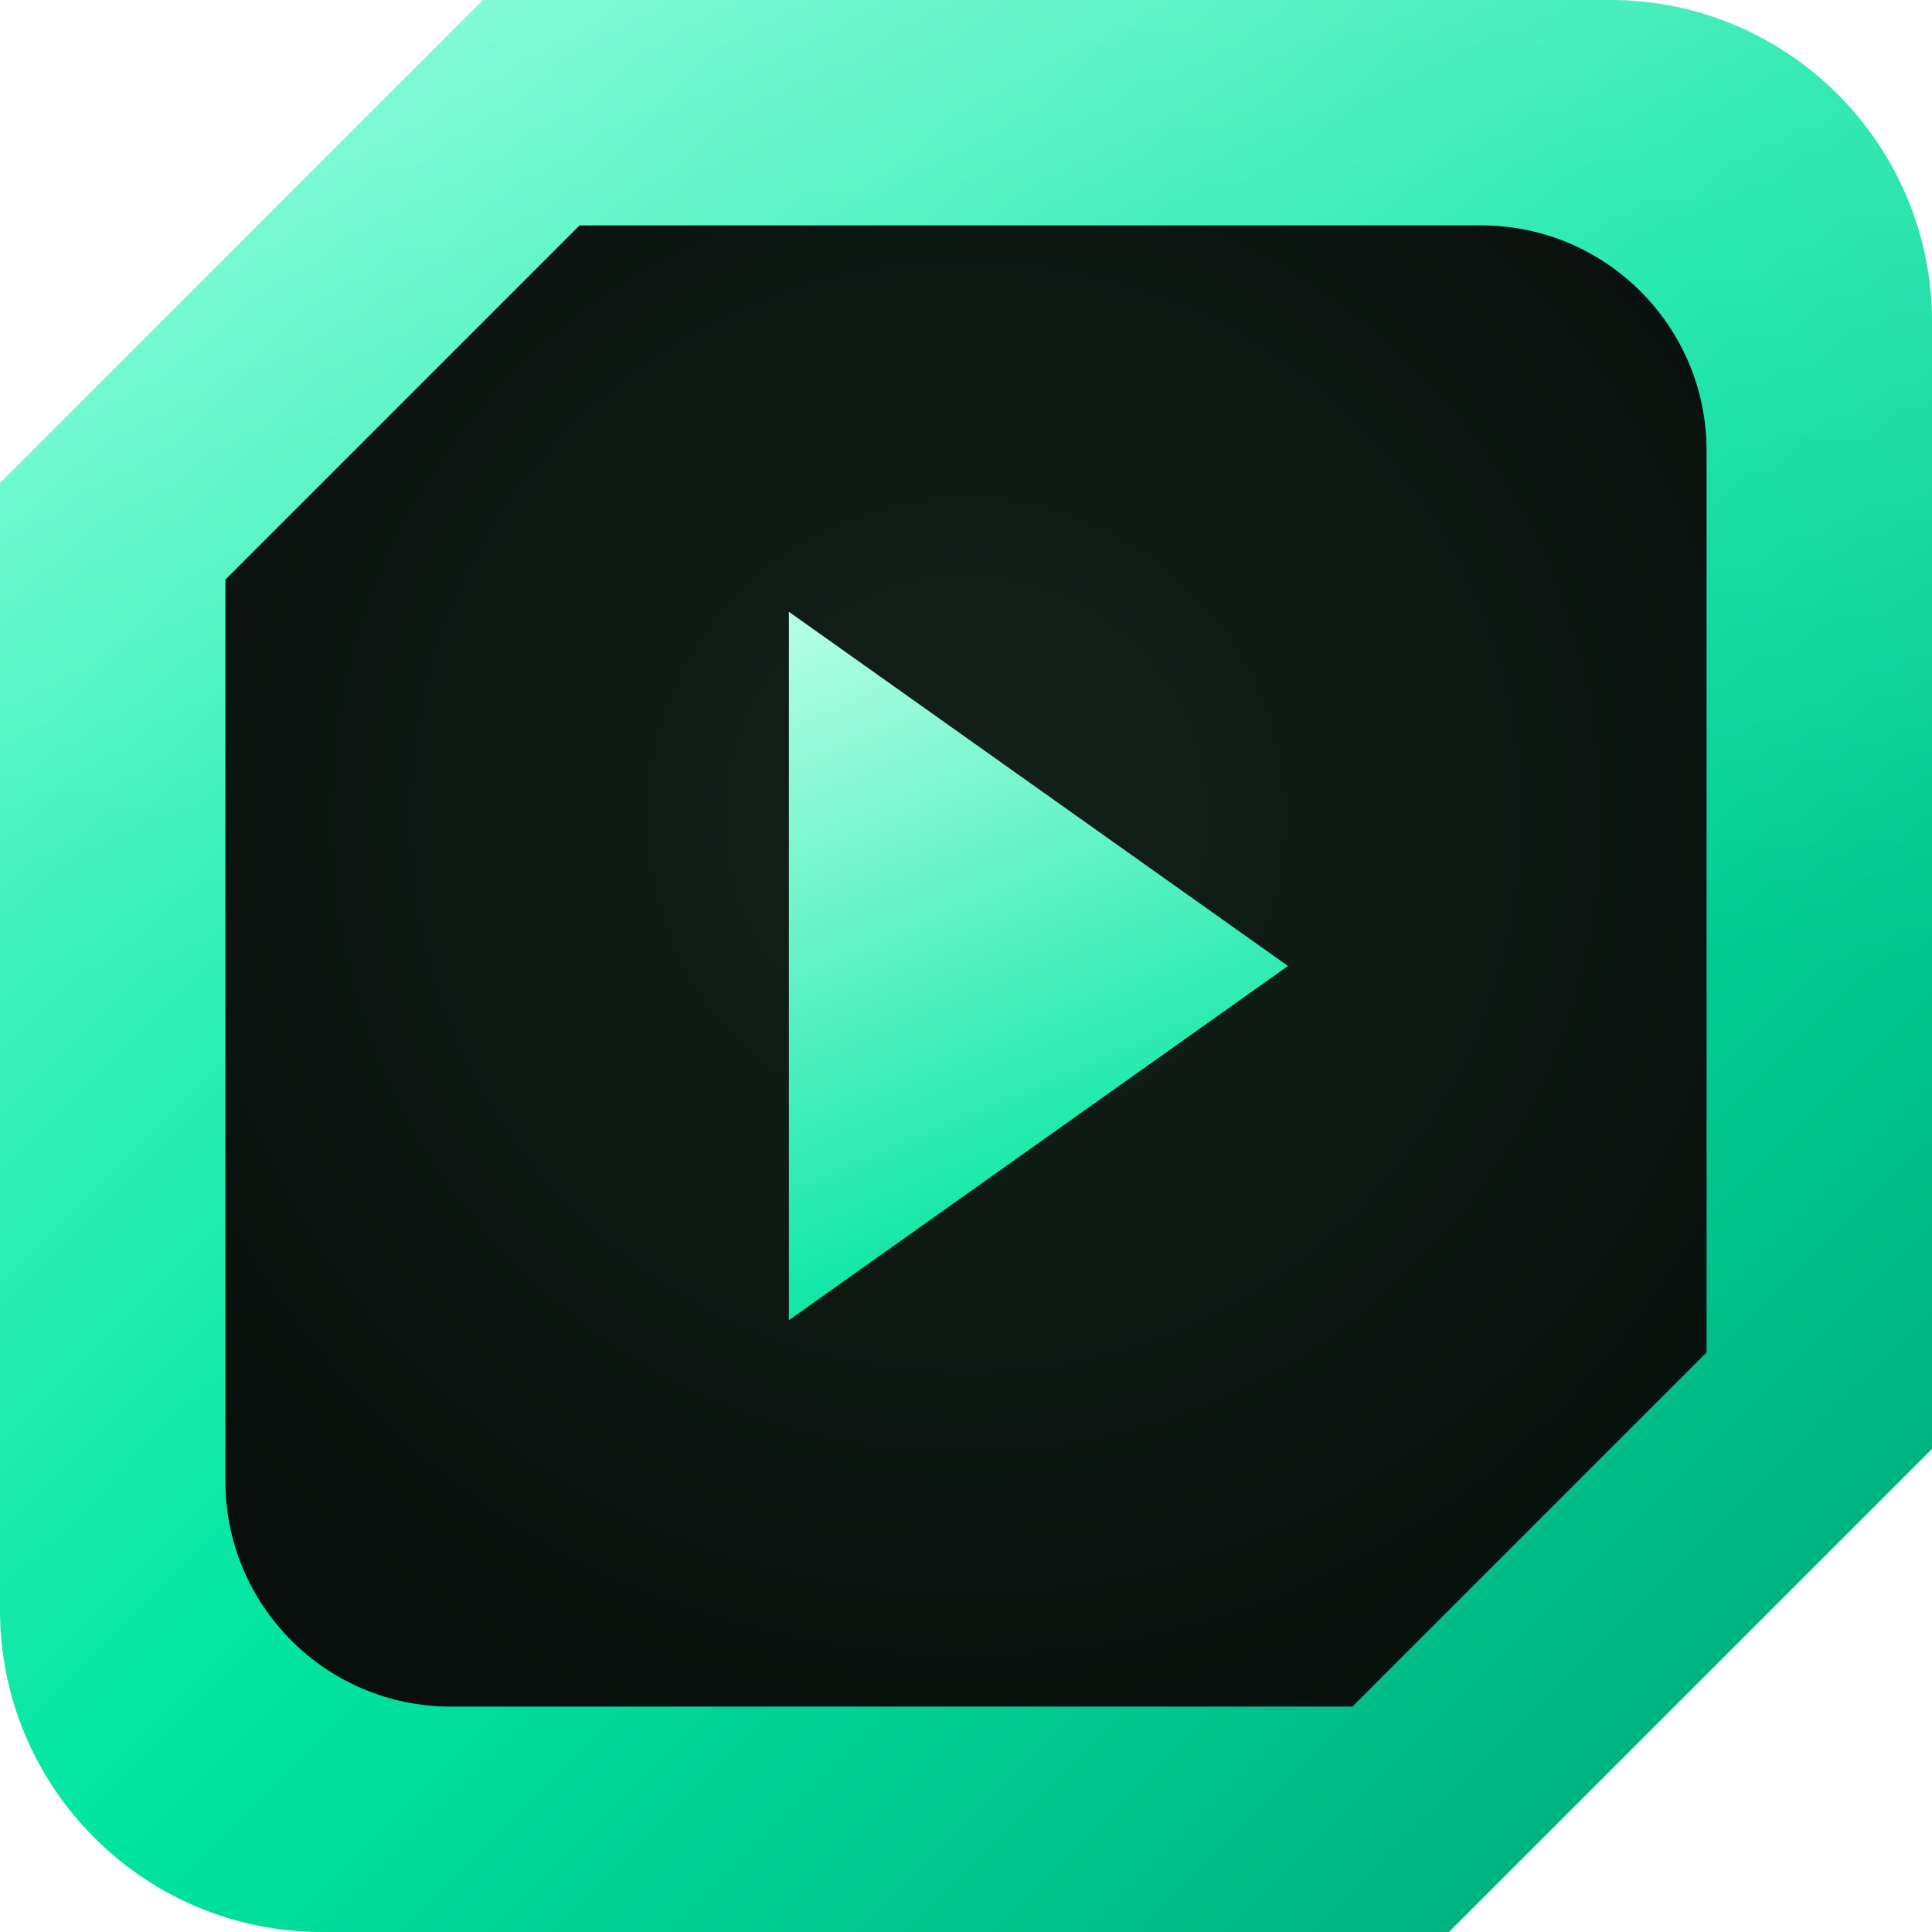
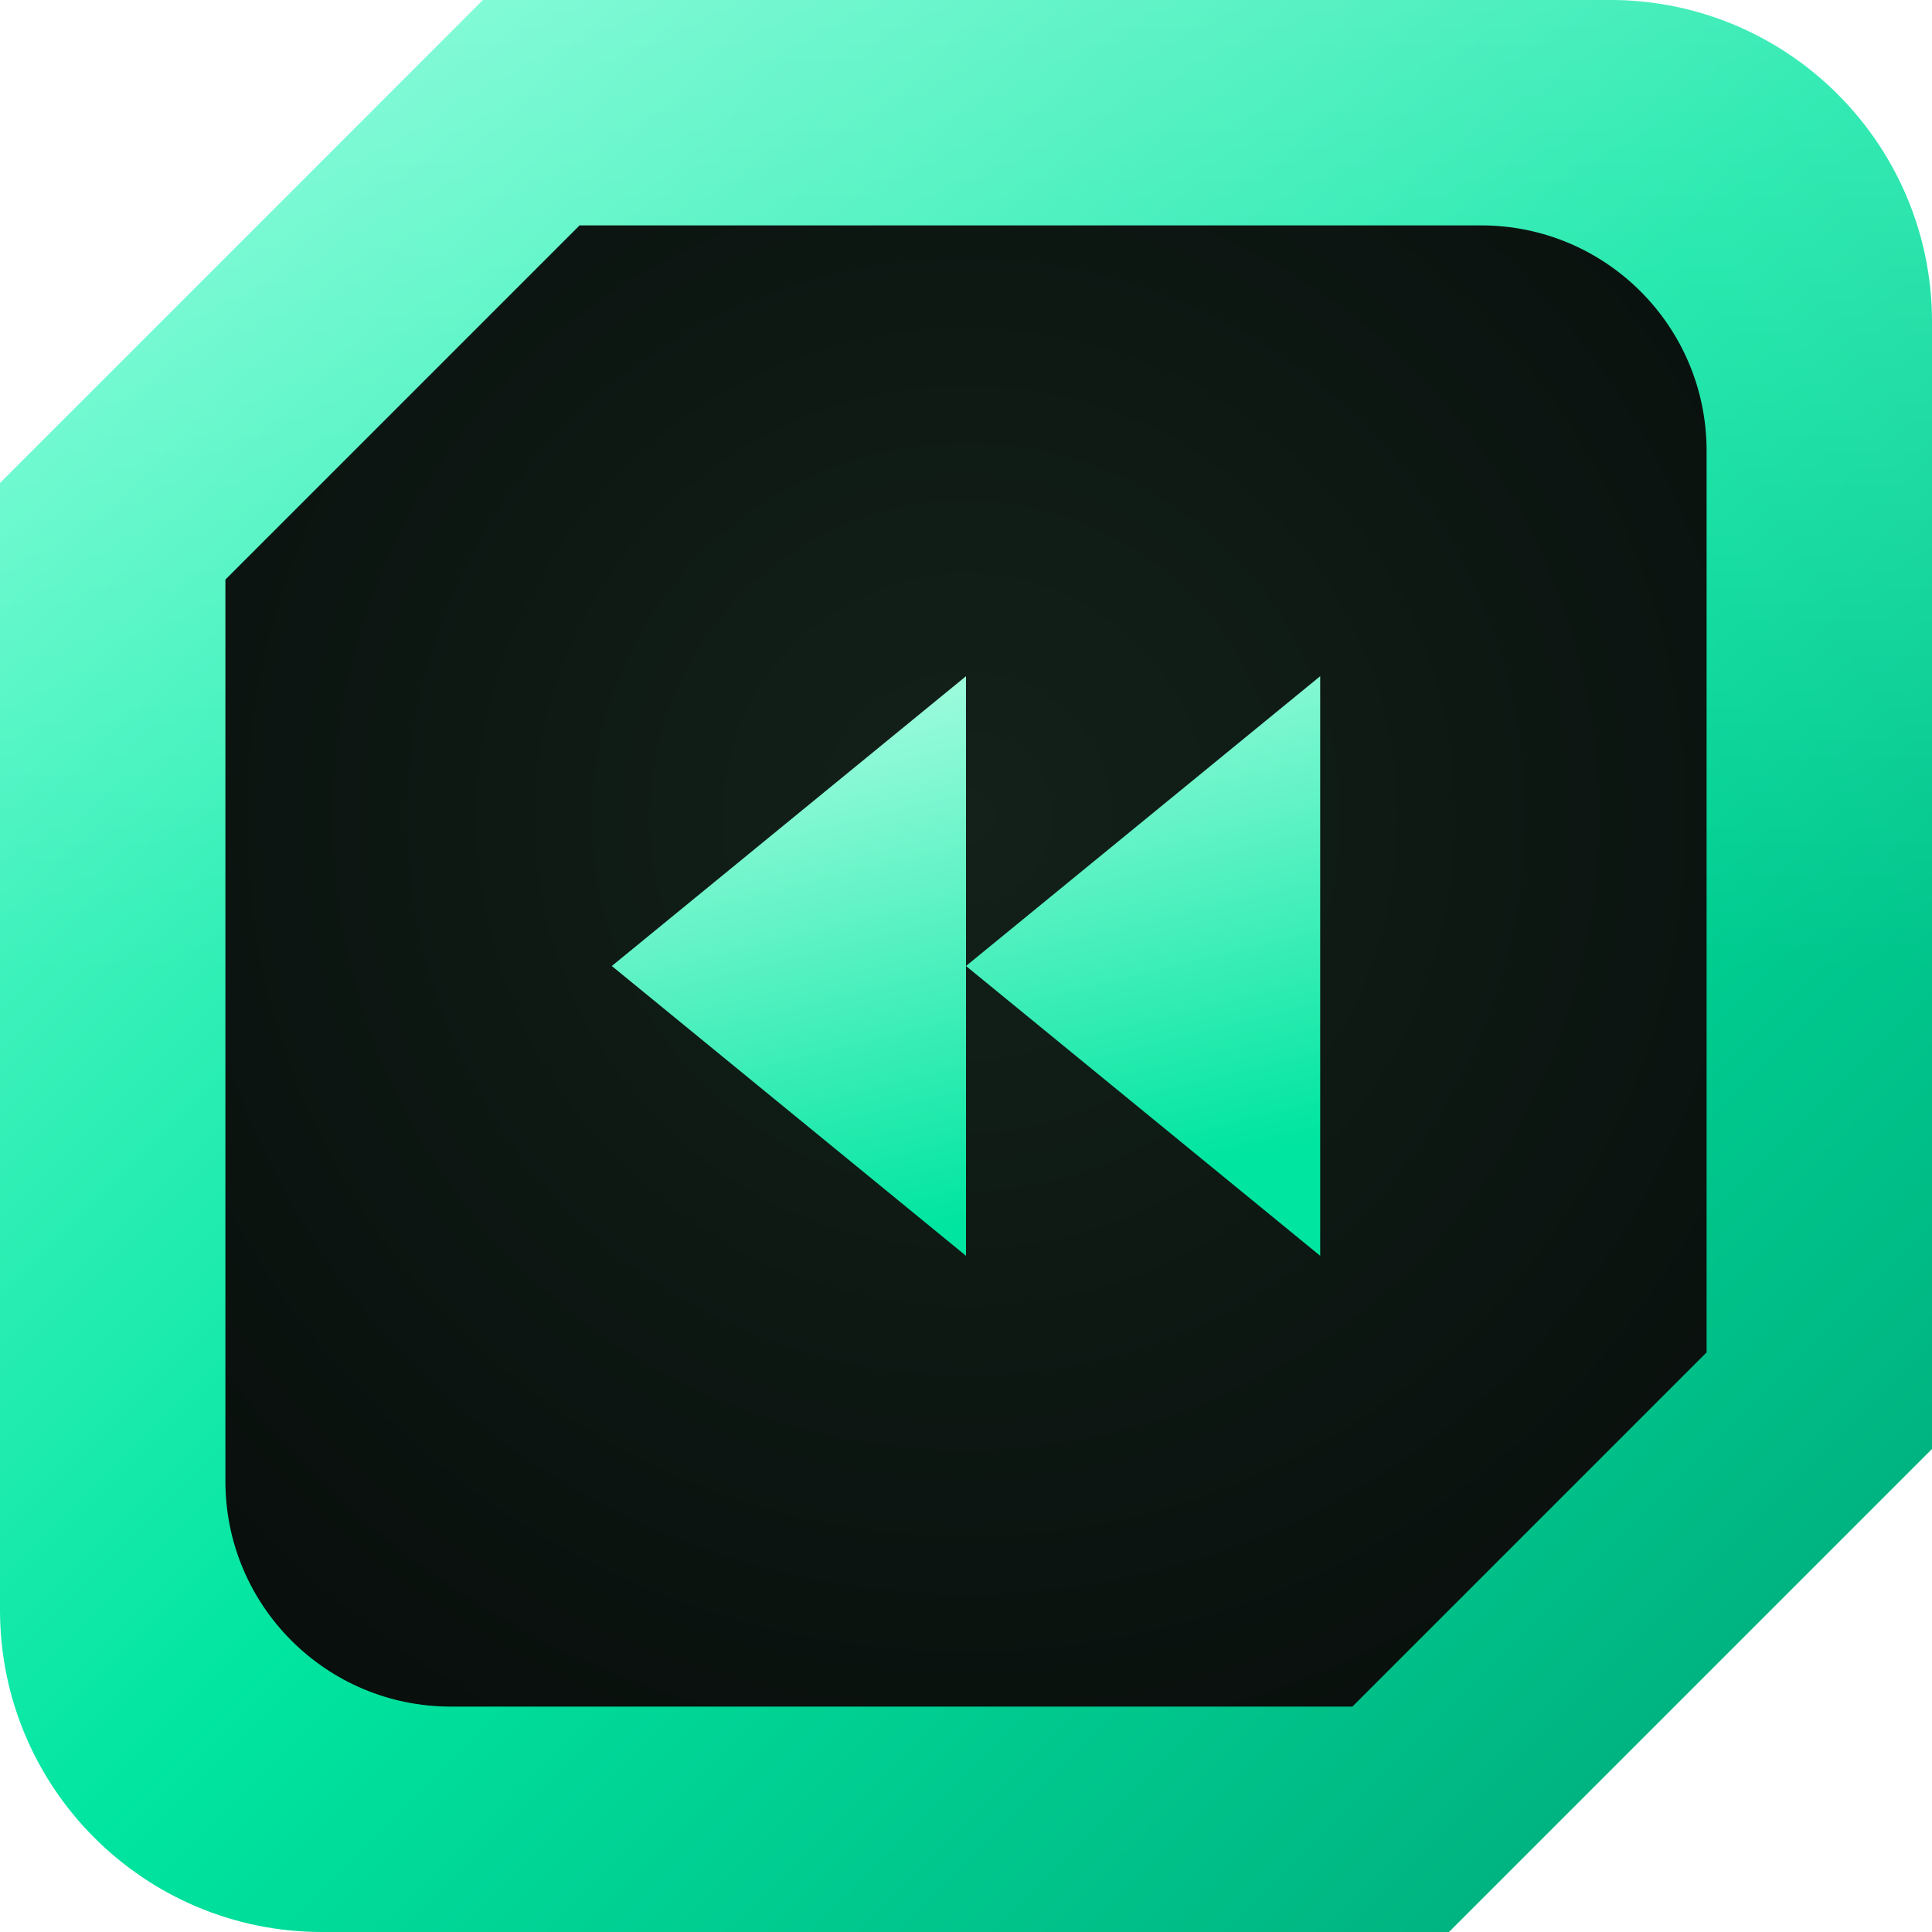
<svg xmlns="http://www.w3.org/2000/svg" viewBox="0 0 120 120" width="120" height="120">
  <defs>
    <linearGradient id="f" x1="0" y1="0" x2="1" y2="1">
      <stop offset="0" stop-color="#7dffd8" />
      <stop offset=".5" stop-color="#00e5a0" />
      <stop offset="1" stop-color="#00a376" />
    </linearGradient>
    <radialGradient id="s" cx=".5" cy=".4" r=".85">
      <stop offset="0" stop-color="#13211a" />
      <stop offset="1" stop-color="#060b09" />
    </radialGradient>
    <linearGradient id="p" x1="0" y1="0" x2=".3" y2="1">
      <stop offset="0" stop-color="#b6ffe6" />
      <stop offset="1" stop-color="#00e5a0" />
    </linearGradient>
    <linearGradient id="g" x1="0" y1="0" x2="0" y2="1">
      <stop offset="0" stop-color="#ffffff" stop-opacity=".45" />
      <stop offset=".5" stop-color="#ffffff" stop-opacity="0" />
    </linearGradient>
  </defs>
  <path d="M30 0 L100 0 A20 20 0 0 1 120 20 L120 90 L90 120 L20 120 A20 20 0 0 1 0 100 L0 30 Z" fill="url(#f)" />
  <path d="M30 0 L100 0 A20 20 0 0 1 120 20 L120 90 L90 120 L20 120 A20 20 0 0 1 0 100 L0 30 Z" fill="url(#g)" opacity=".5" />
  <path d="M36 14 L92 14 A14 14 0 0 1 106 28 L106 84 L84 106 L28 106 A14 14 0 0 1 14 92 L14 36 Z" fill="url(#s)" />
-   <path d="M49 38 L80 60 L49 82 Z" fill="url(#p)" />
+   <path d="M60 42 L38 60 L60 78 Z M82 42 L60 60 L82 78 Z" fill="url(#p)" />
</svg>
